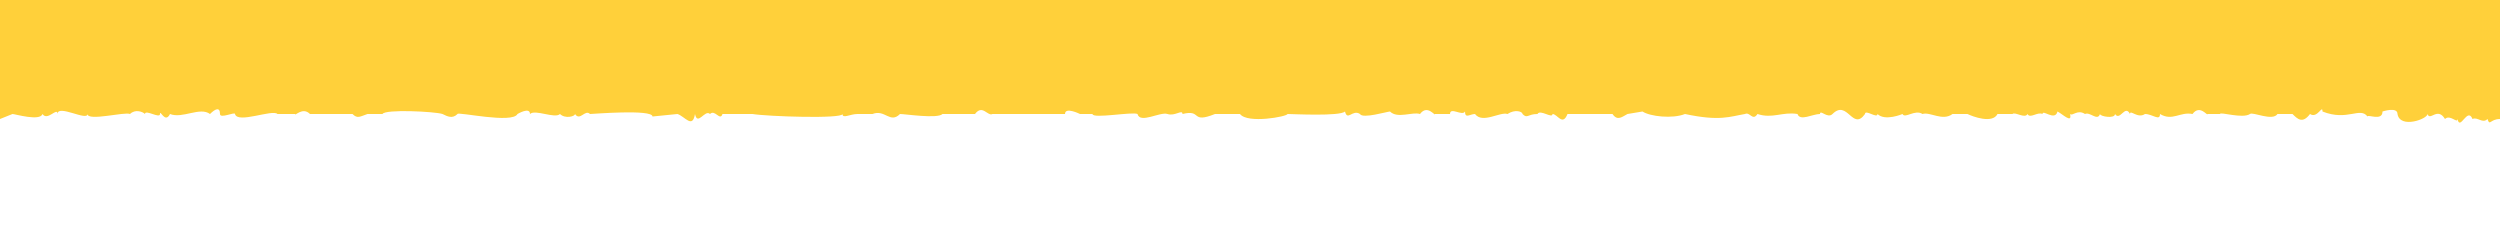
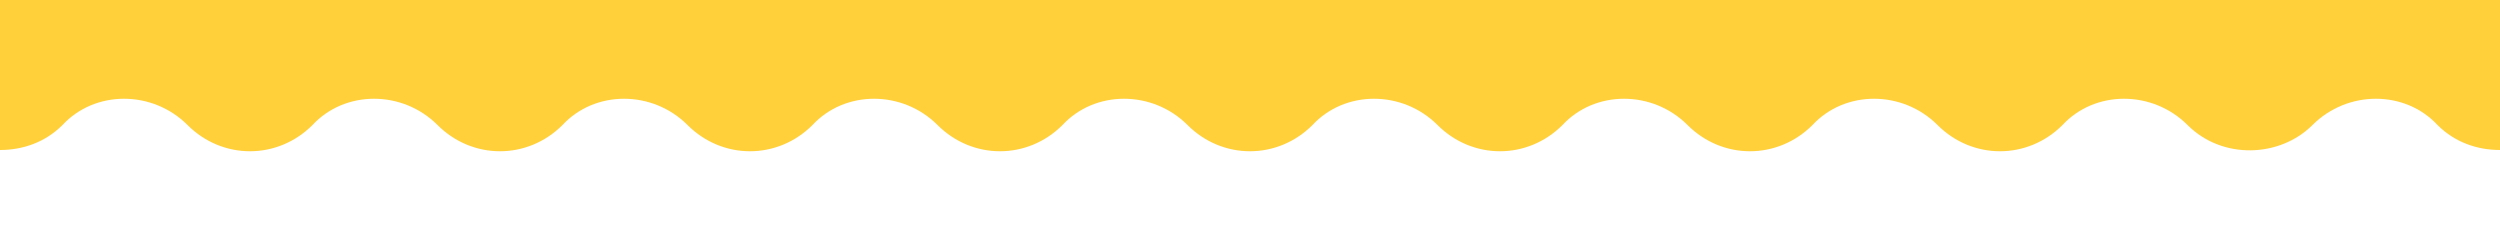
<svg xmlns="http://www.w3.org/2000/svg" viewBox="0 0 1000 100">
-   <path d="M0 0v47.6l5-2c1 0 11 3 12 0 2 3 6-3 6 0 0-4 12 3 12 0 0 3 15-1 17 0 2-2 5-1 6 0 0-2 6 2 6 0s2 4 4 0c5 2 12-3 16 0 2-2 4-3 4 0 0 2 6-1 6 0 1 4 15-2 17 0h7c0 1 3-3 6 0h17c2 2 3 1 6 0h6c1-2 21-1 24 0 2 1 4 2 6 0 0-1 22 4 24 0 0 0 5-3 5 0 2-2 10 2 12 0 2 2 6 1 6 0 2 3 4-2 6 0 1 0 25-2 25 1l10-1c3 1 6 6 7 0 1 5 4-2 6 0 2-2 4 3 5 0h12c6 1 36 2 36 0 0 2 3 0 6 0h6c5-2 7 4 11 0 2 0 15 2 17 0h13c3-4 5 1 7 0h29c0-3 6 0 6 0h5c0 2 16-1 18 0 1 4 9-1 12 0s6-2 6 0c8-2 3 4 13 0h10c3 4 19 1 19 0 2 0 21 1 23-1 1 4 3-1 6 1 1 2 11-1 12-1 3 3 9 0 12 1 3-4 6 1 6 0h6c0-3 5 1 6-1 0 3 2 1 4 1 3 4 10-1 13 0 3-2 6-1 6 0 2 2 2 0 6 0 1-2 6 2 6 0 2 0 4 5 6 0h18c2 3 4 1 6 0l6-1c3 2 12 3 17 1 14 3 18 1 24 0 2-1 3 3 5 0 6 2 10-1 16 0 1 3 6 0 9 0 0-2 3 2 5 0 6-6 8 7 13 0 0-2 5 2 5 0 3 3 10 0 10 0 1 2 5-2 8 0 3-1 8 3 12 0h6c2 1 10 4 12 0h6c1-1 5 2 6 0 1 2 4-1 6 0 0-2 5 3 6-1 2 1 6 5 5 1 1 1 3-2 6 0 2-1 5 3 6 0 0 1 6 2 6 0 2 3 4-4 6 0 0-2 3 2 6 0 3 0 6 3 6 0 5 3 8-1 13 0 3-4 6 1 6 0h5c0-1 9 2 12 0 1-1 9 3 11 0h6c2 2 4 4 7 0 3 2 5-4 5-1 10 4 15-2 18 2 0-1 6 2 6-2 0 0 6-2 6 1 1 6 12 2 12 0 1 3 4-3 7 2 2-2 5 2 5 0 1 5 4-5 6 0 2-1 4 2 6 0 1 3 1 0 5 0V0H0Z" fill="#FFD03A" />
+   <path d="M0 0v60c9 0 18-3 25-10 13-14 36-14 50 0s36 14 50 0c13-14 36-14 50 0s36 14 50 0c13-14 36-14 50 0s36 14 50 0c13-14 36-14 50 0s36 14 50 0c13-14 36-14 50 0s36 14 50 0c13-14 36-14 50 0s36 14 50 0c13-14 36-14 50 0s36 14 50 0c13-14 36-14 50 0s36 14 50 0c13-14 36-14 50 0s37 13 50 0c14-14 37-14 50 0 7 7 16 10 25 10V0H0Z" fill="#FFD03A" />
</svg>
